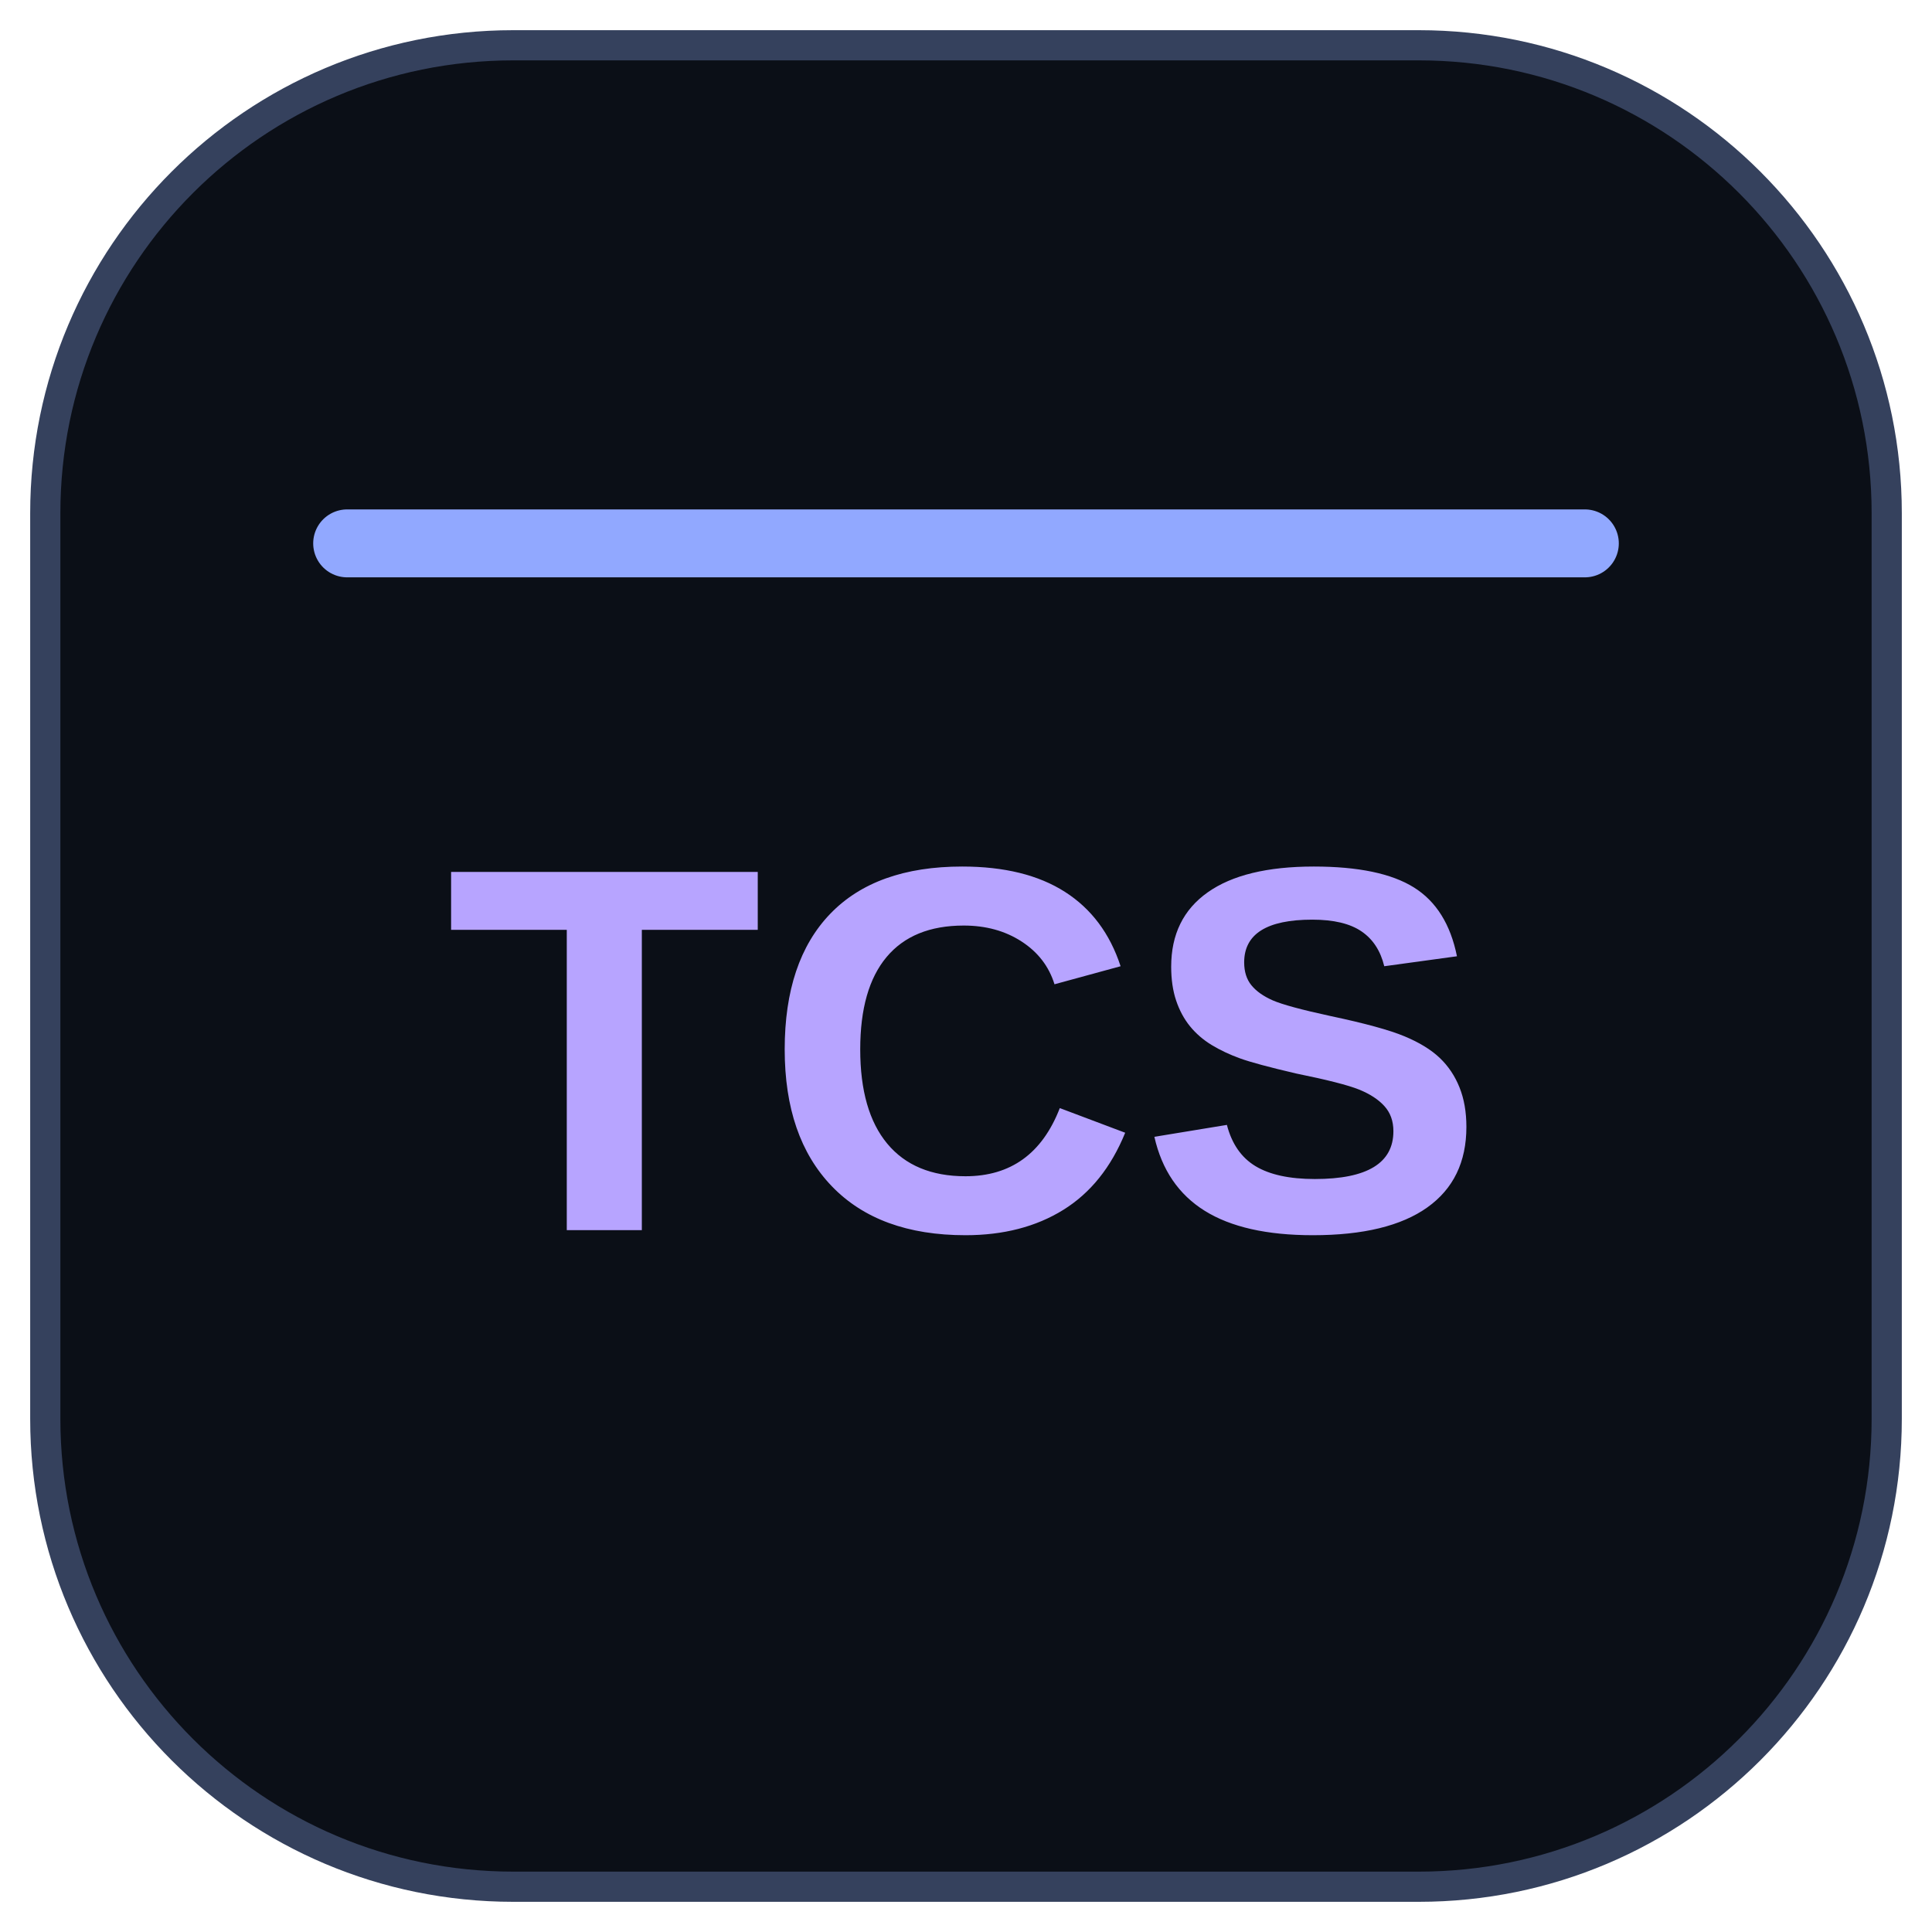
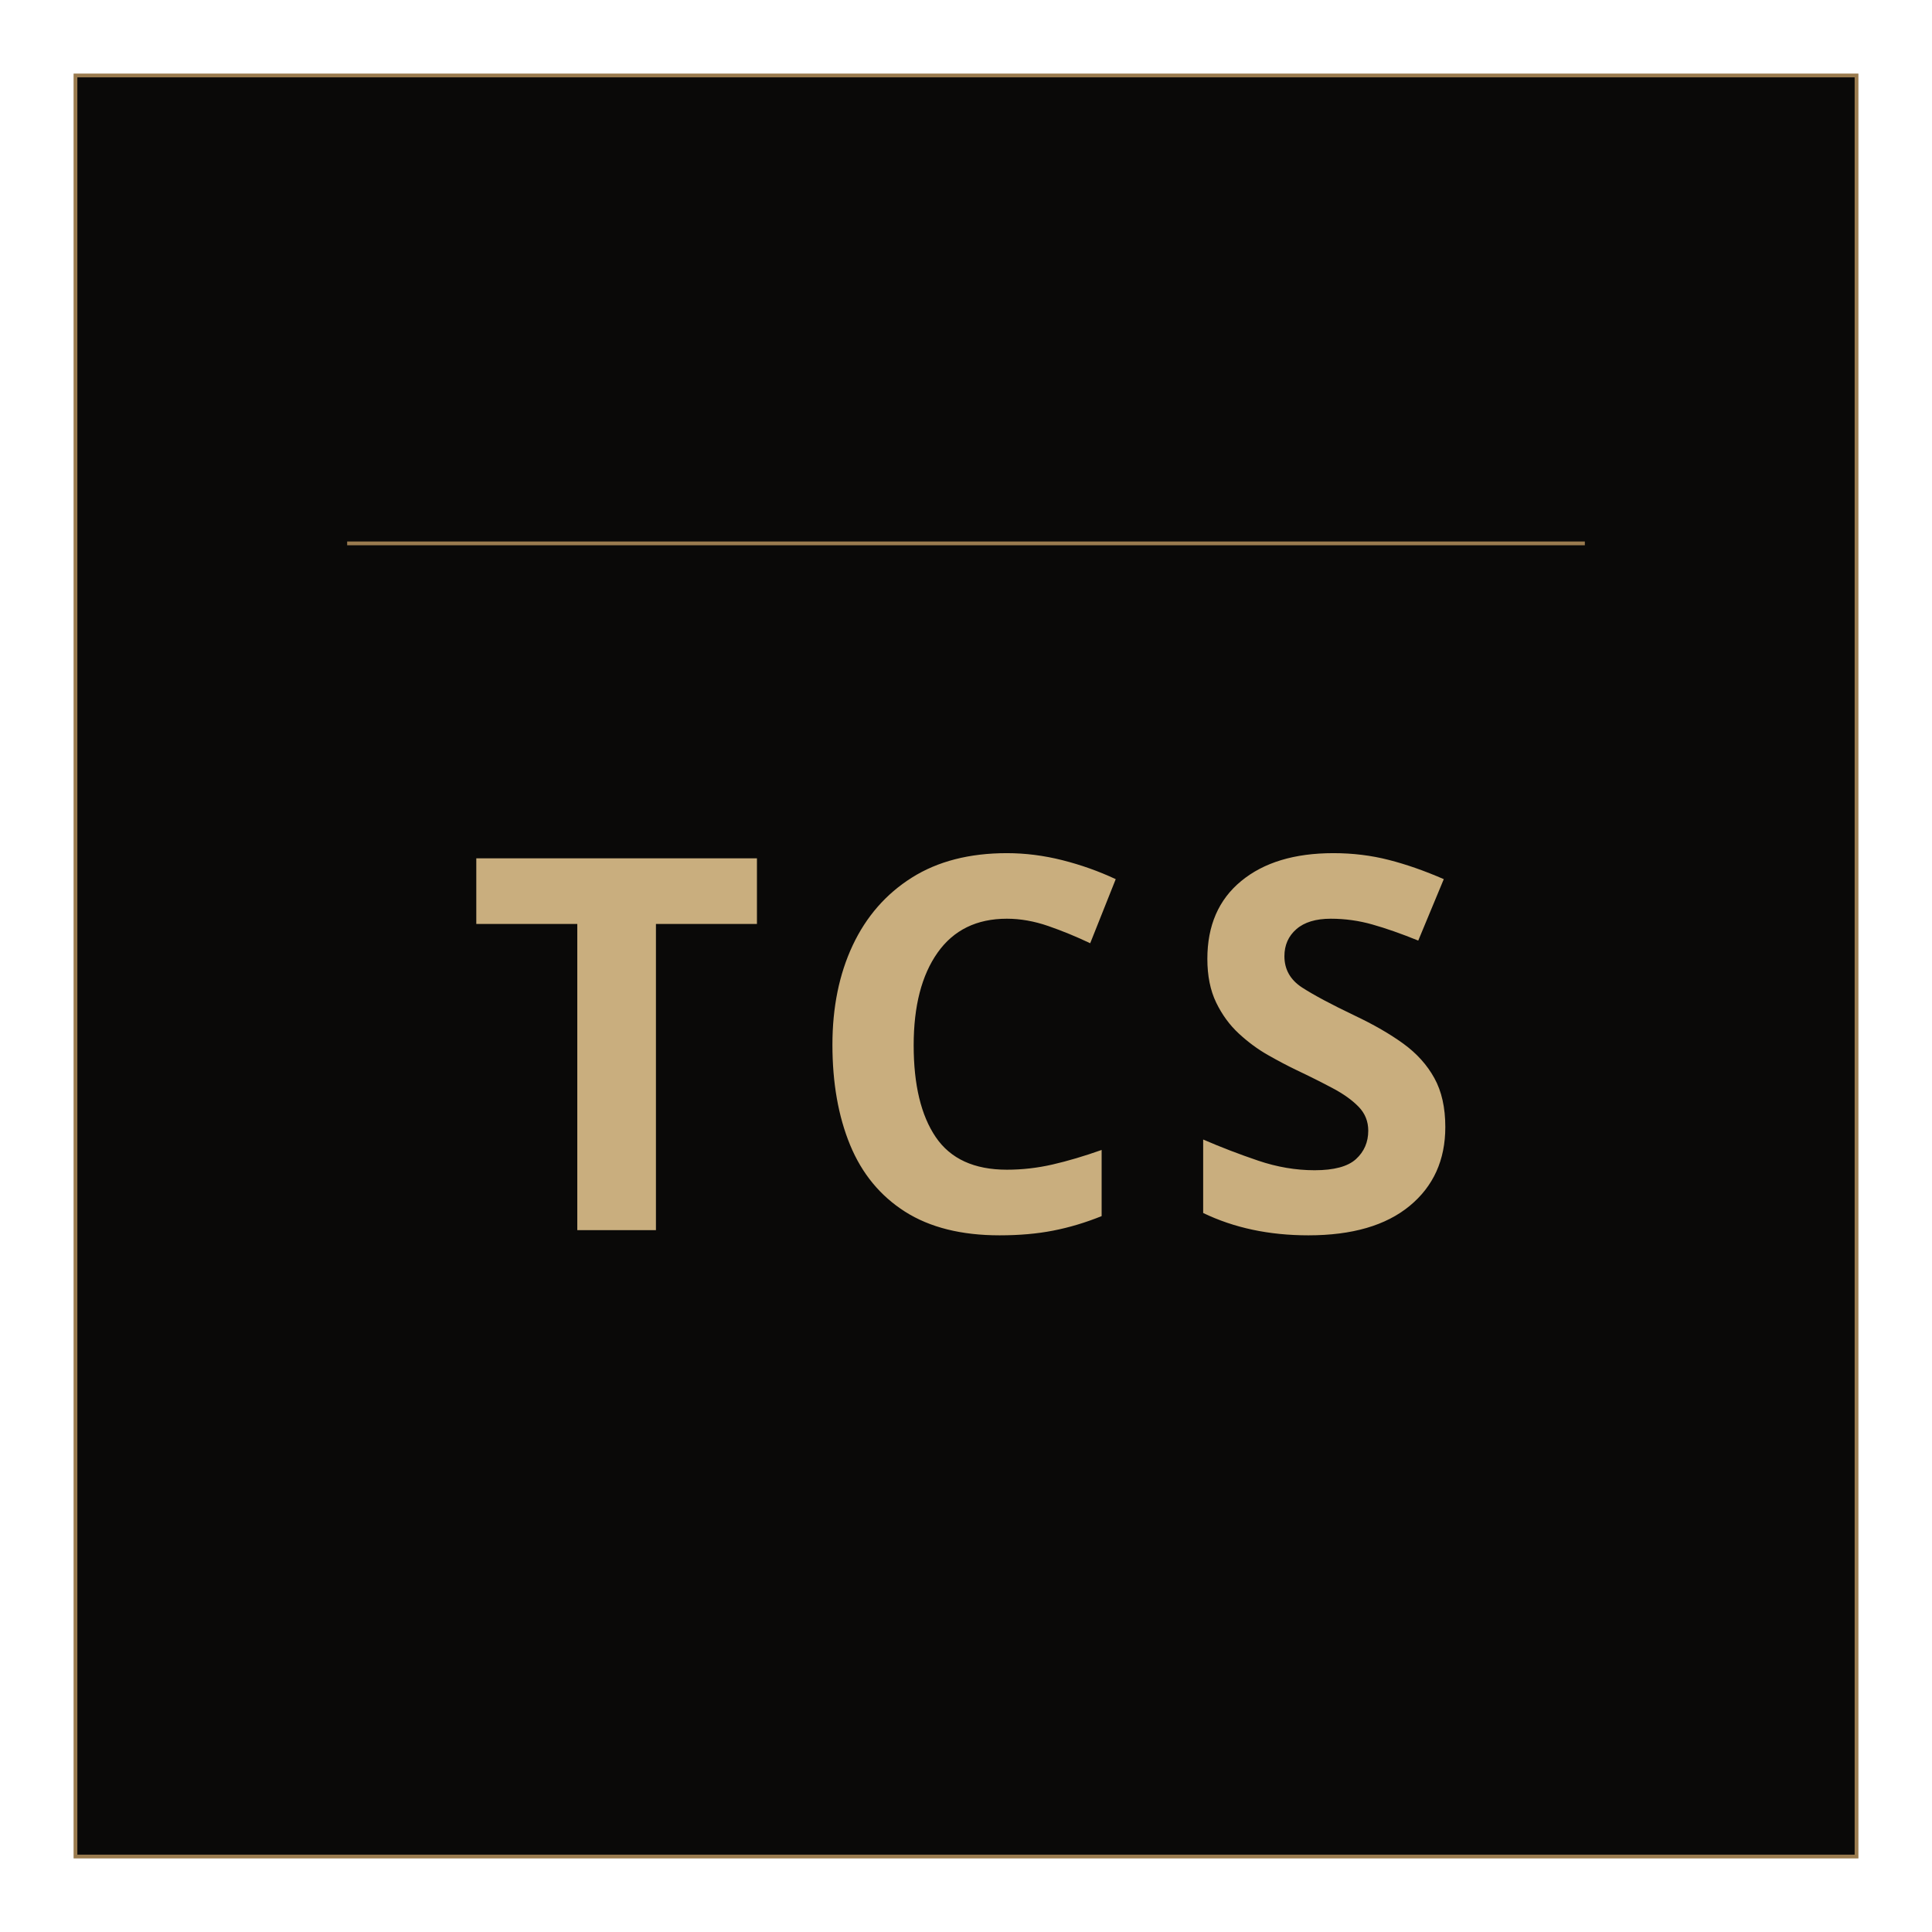
<svg xmlns="http://www.w3.org/2000/svg" width="512" height="512" viewBox="0 0 512 512">
-   <rect x="12" y="12" width="488" height="488" rx="124" fill="#0b0f17" stroke="#35415d" stroke-width="8" />
-   <path d="M92 144h328" stroke="#91a8ff" stroke-width="18" stroke-linecap="round" />
-   <text x="256" y="326" text-anchor="middle" font-family="Arial,sans-serif" font-size="138" font-weight="800" fill="#b7a4ff">TCS</text>
+   <rect x="20" y="20" width="472" height="472" fill="#0A0908" stroke="#9A7B4F" stroke-width="1" />
+   <path d="M92 144h328" fill="none" stroke="#9A7B4F" stroke-width="1" />
+   <text x="256" y="326" text-anchor="middle" font-family="Manrope,sans-serif" font-size="138" font-weight="600" letter-spacing="12" fill="#C9AE7E">TCS</text>
</svg>
